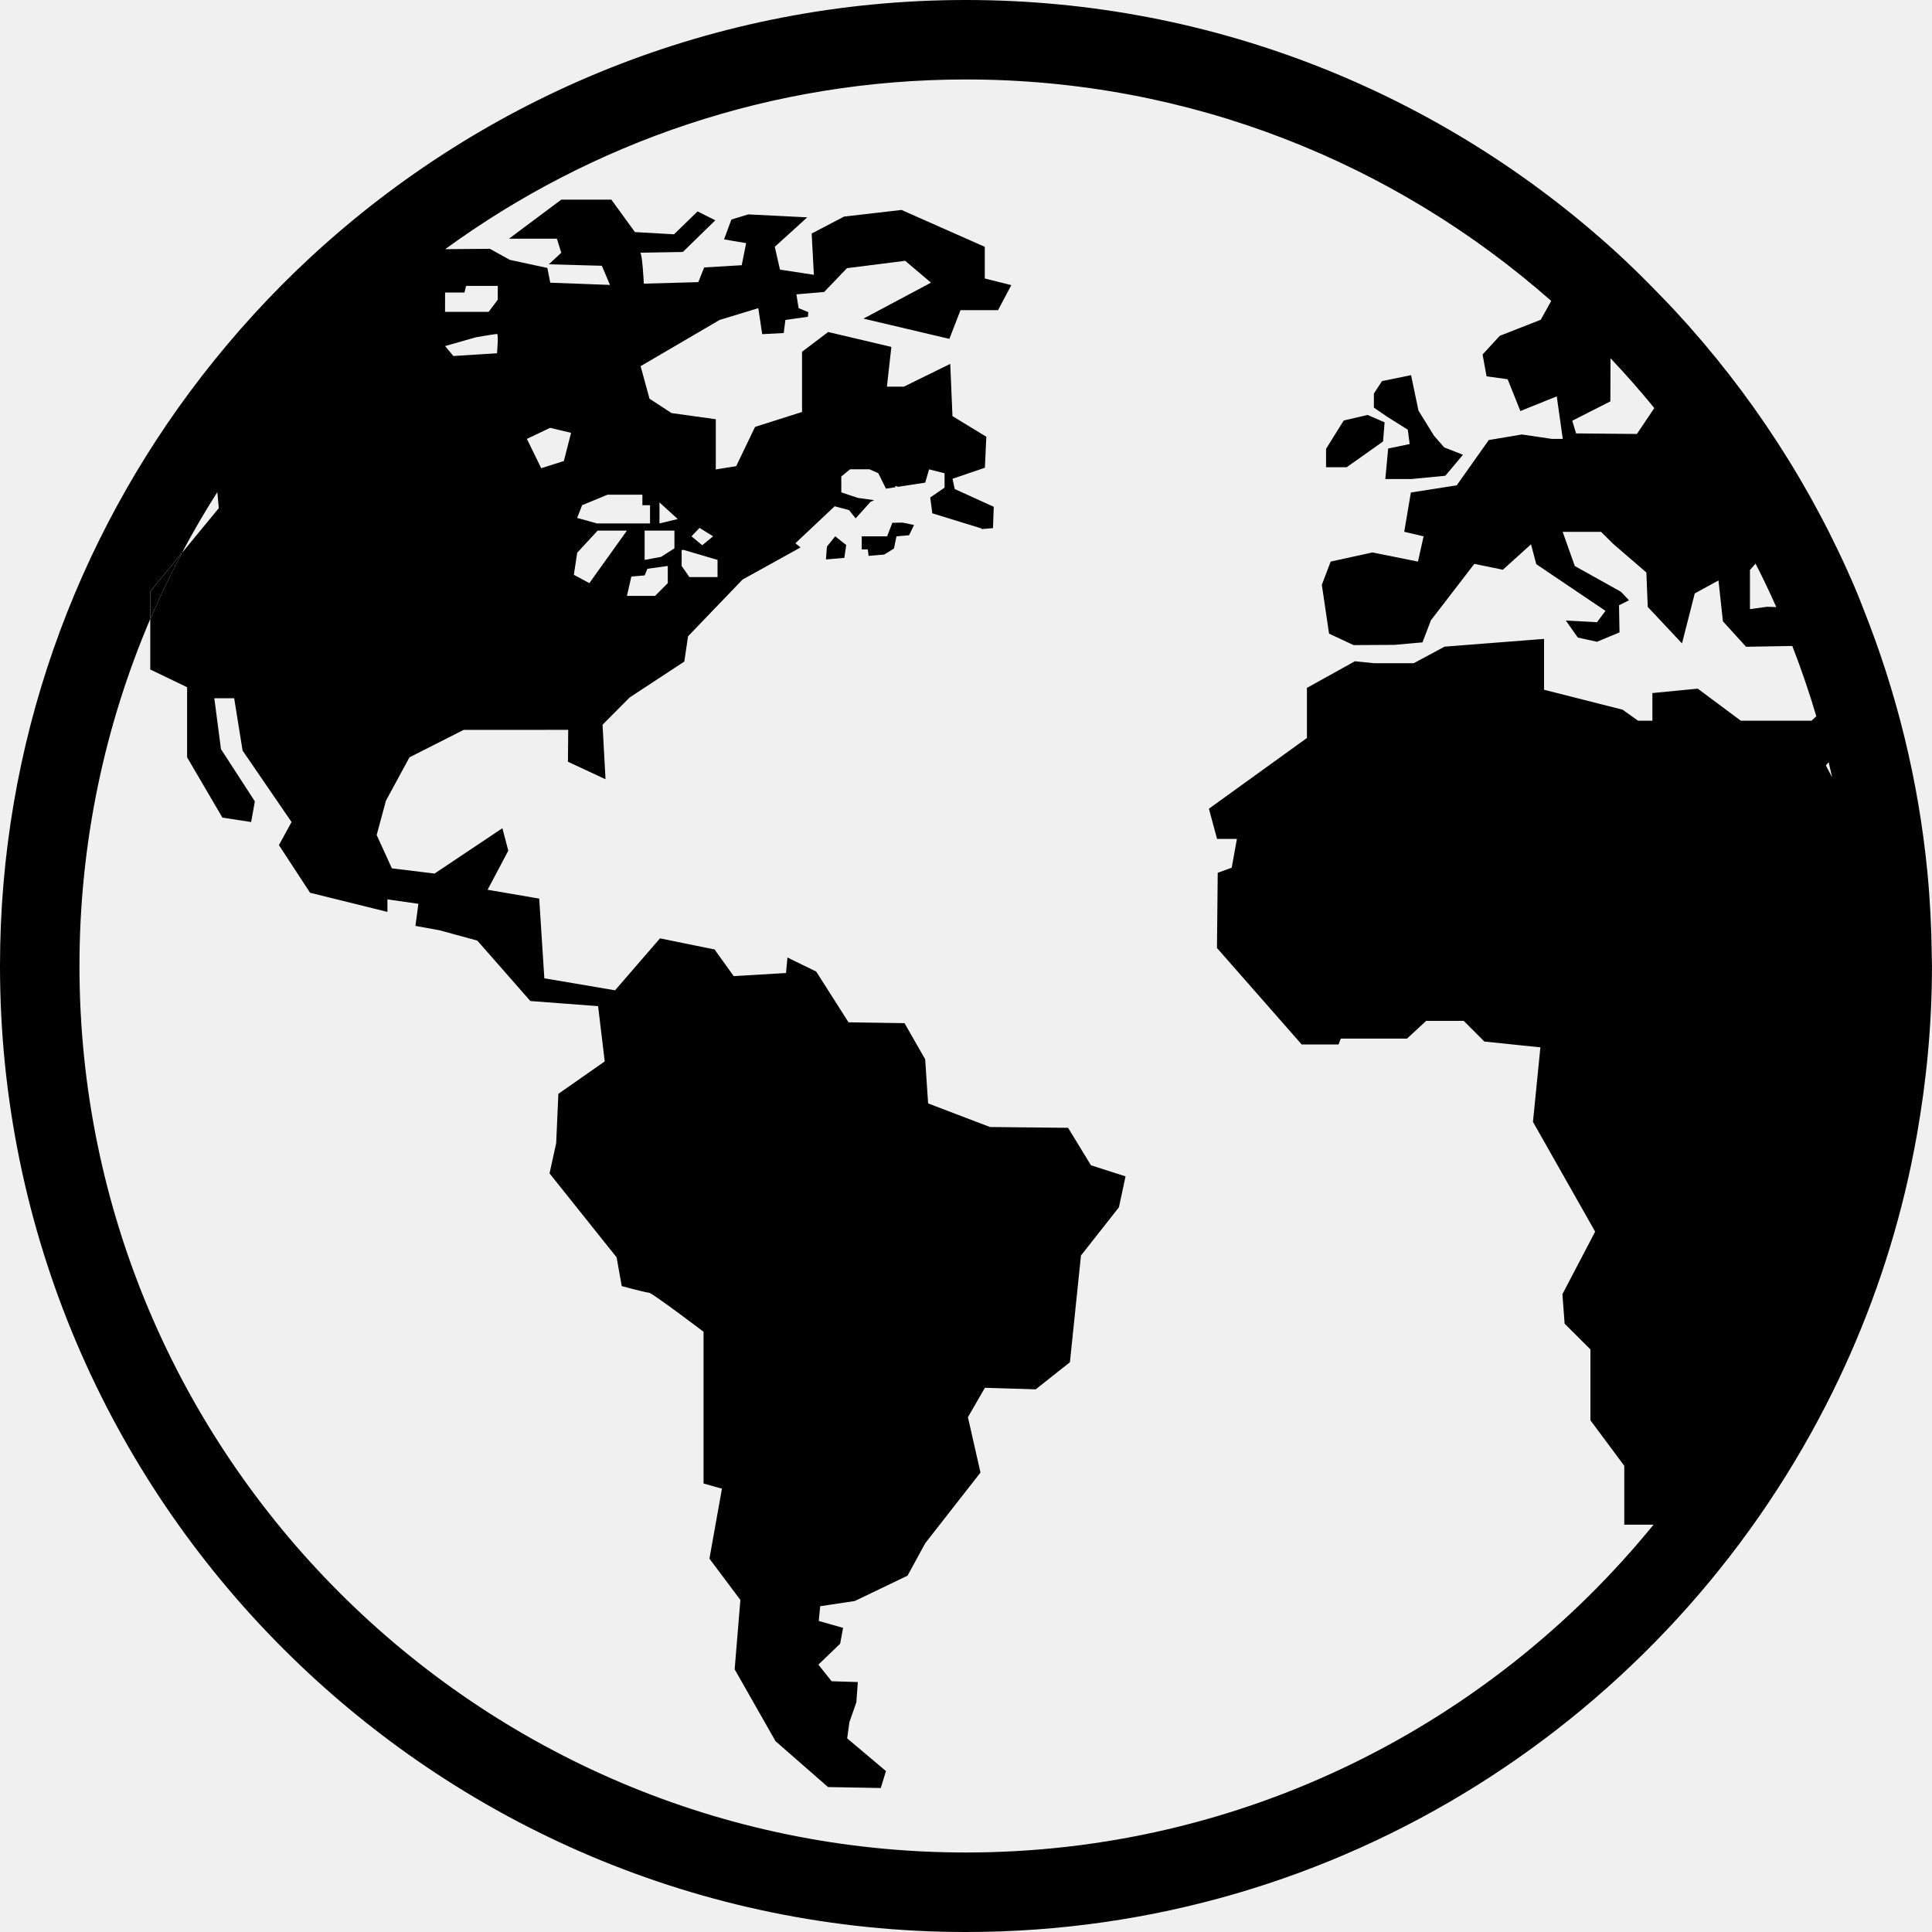
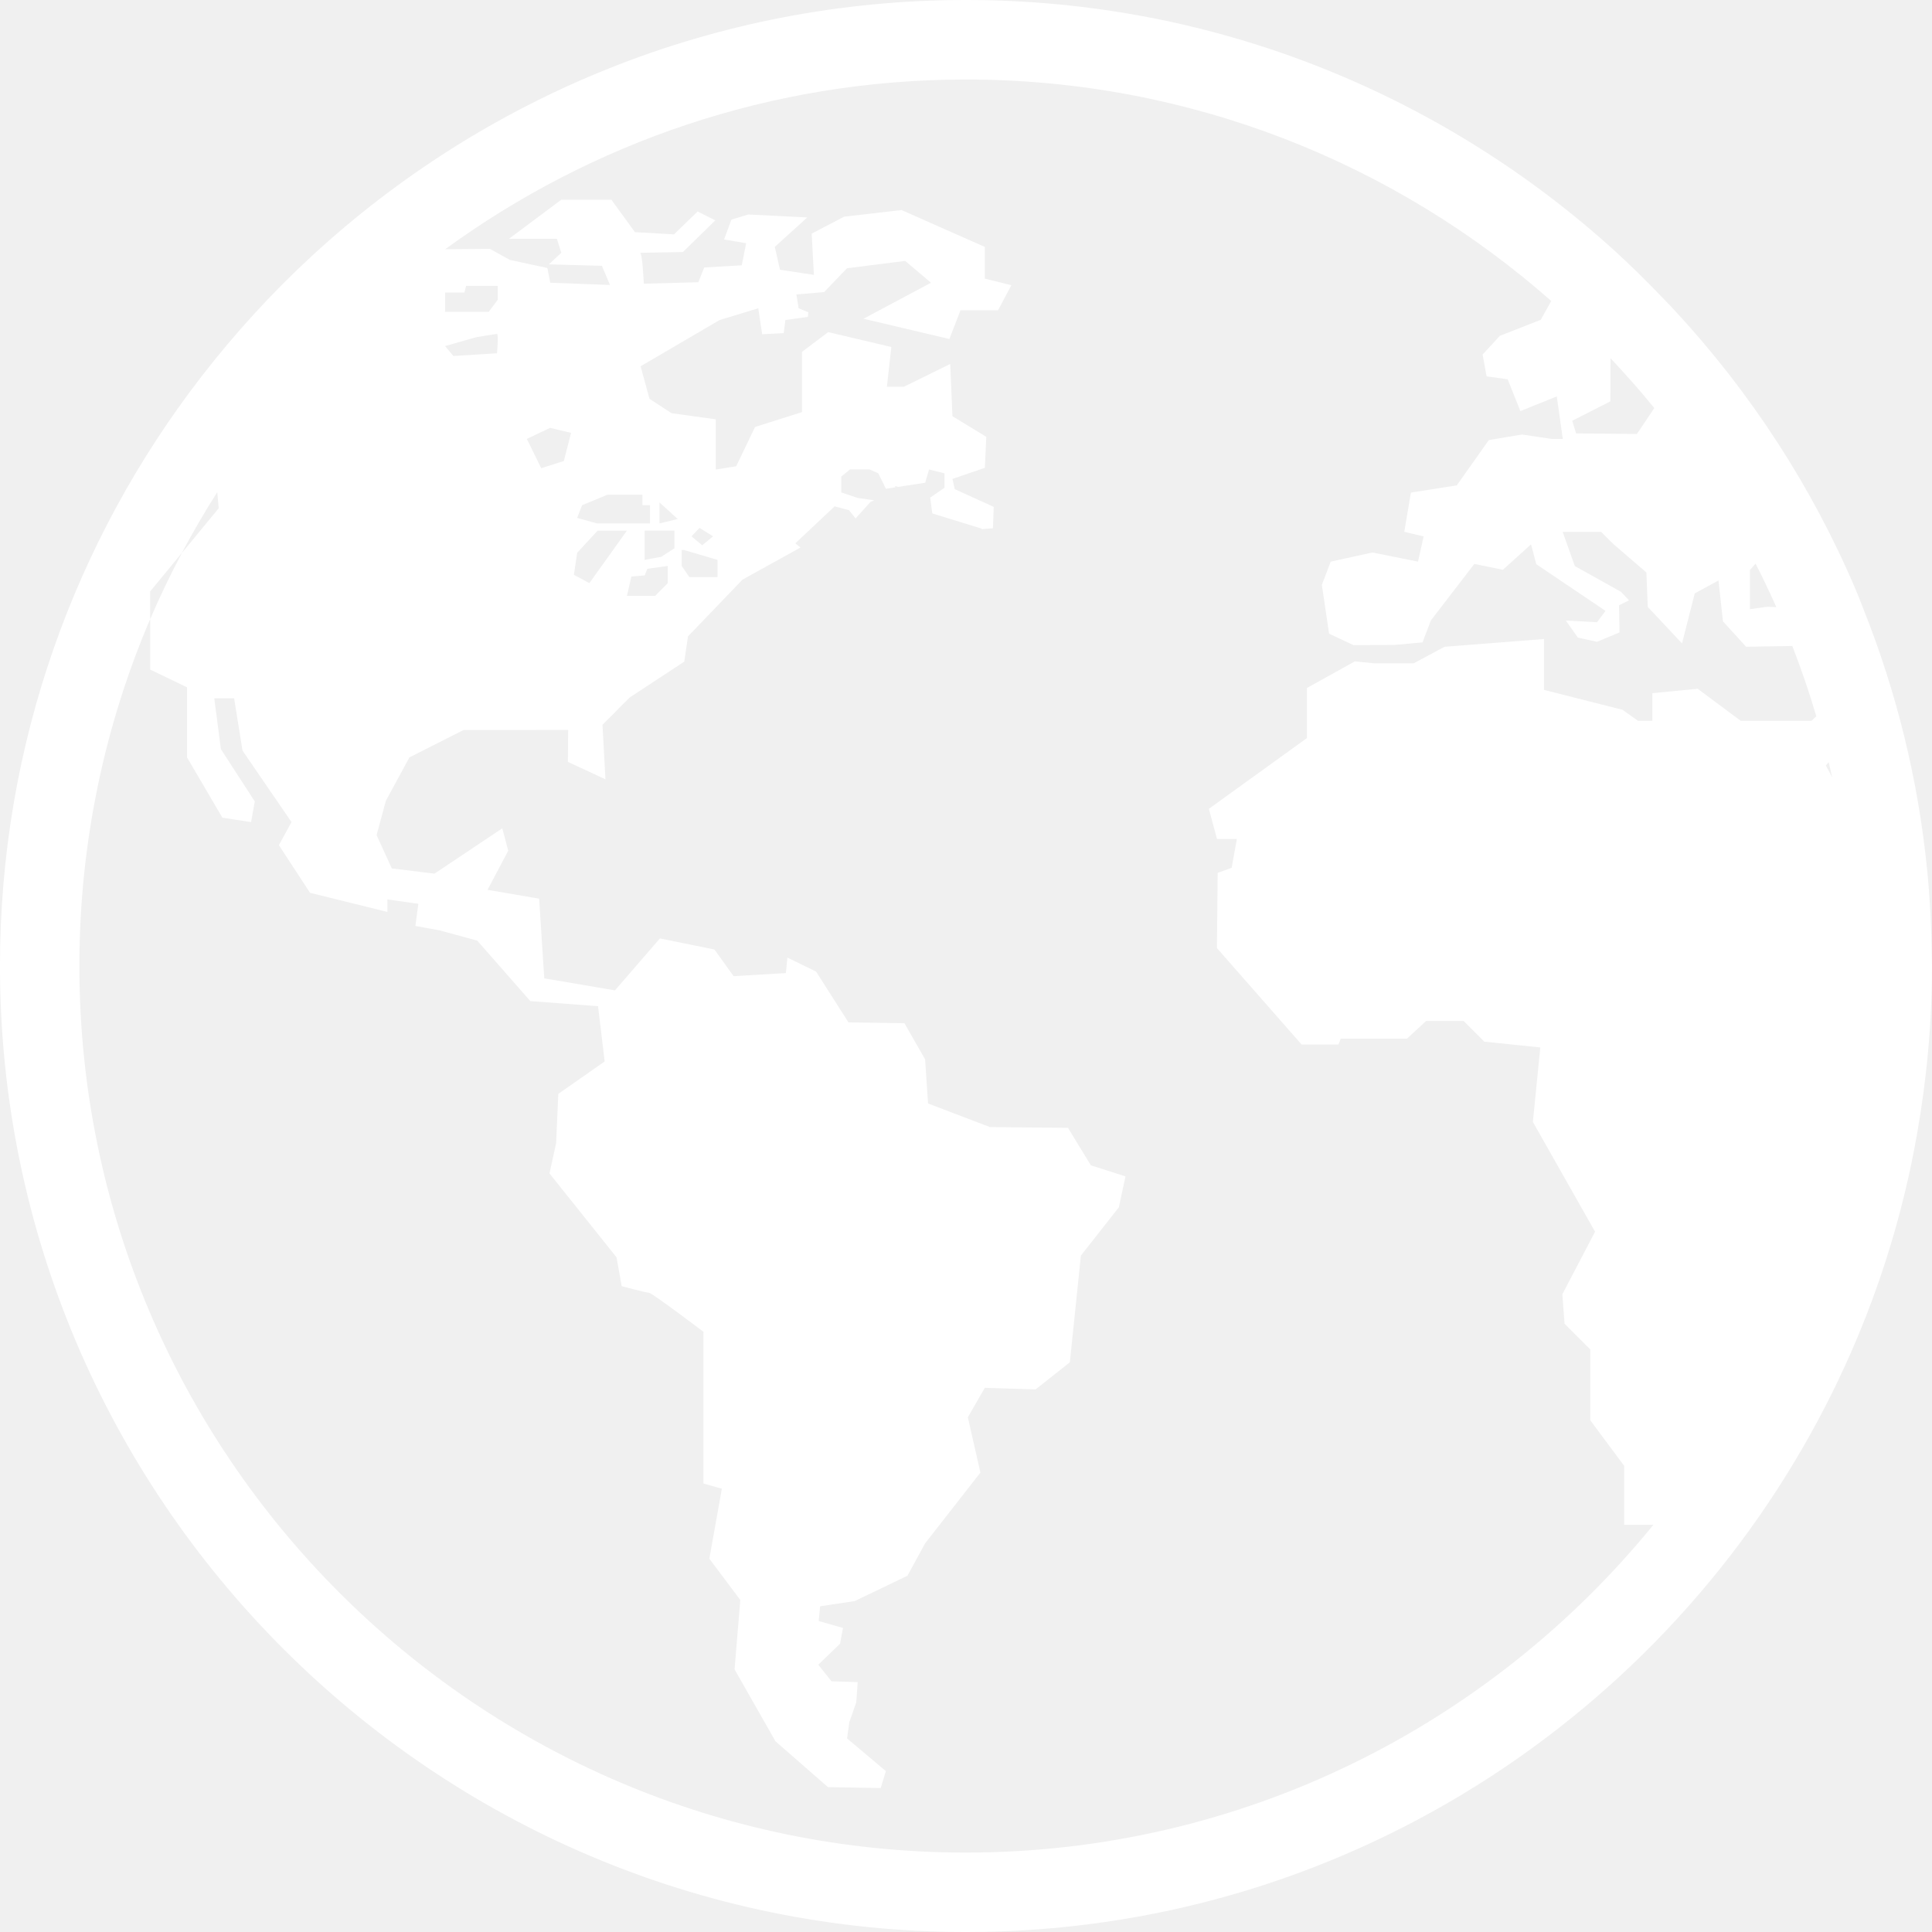
- <svg xmlns="http://www.w3.org/2000/svg" fill="#000000" version="1.1" id="Capa_1" width="800px" height="800px" viewBox="0 0 48.625 48.625" xml:space="preserve">
-   <g>
-     <g>
-       <polygon points="35.432,10.815 35.479,11.176 34.938,11.288 34.866,12.057 35.514,12.057 36.376,11.974 36.821,11.445     36.348,11.261 36.089,10.963 35.7,10.333 35.514,9.442 34.783,9.591 34.578,9.905 34.578,10.259 34.93,10.5   " />
-       <polygon points="34.809,11.111 34.848,10.629 34.419,10.444 33.819,10.583 33.374,11.297 33.374,11.76 33.893,11.76   " />
-       <path d="M22.459,13.158l-0.132,0.34h-0.639v0.33h0.152c0,0,0.009,0.07,0.022,0.162l0.392-0.033l0.245-0.152l0.064-0.307    l0.317-0.027l0.125-0.258l-0.291-0.06L22.459,13.158z" />
-       <polygon points="20.812,13.757 20.787,14.08 21.25,14.041 21.298,13.717 21.02,13.498   " />
-       <path d="M48.619,24.061c-0.007-0.711-0.043-1.417-0.11-2.112c-0.225-2.317-0.779-4.538-1.609-6.62    c-0.062-0.155-0.119-0.312-0.185-0.465c-1.106-2.613-2.659-4.992-4.56-7.045c-0.125-0.134-0.252-0.266-0.379-0.396    c-0.359-0.373-0.728-0.737-1.11-1.086C36.344,2.402,30.604,0,24.312,0C17.967,0,12.186,2.445,7.852,6.44    C6.842,7.371,5.914,8.387,5.072,9.475C1.896,13.583,0,18.729,0,24.312c0,13.407,10.907,24.313,24.313,24.313    c9.43,0,17.617-5.4,21.647-13.268c0.862-1.682,1.533-3.475,1.985-5.354c0.115-0.477,0.214-0.956,0.3-1.441    c0.245-1.381,0.379-2.801,0.379-4.25C48.625,24.228,48.62,24.145,48.619,24.061z M44.043,14.344l0.141-0.158    c0.185,0.359,0.358,0.724,0.523,1.094l-0.23-0.009l-0.434,0.06V14.344z M40.53,10.102l0.004-1.086    c0.382,0.405,0.75,0.822,1.102,1.254l-0.438,0.652l-1.531-0.014l-0.096-0.319L40.53,10.102z M11.202,7.403V7.362h0.487    l0.042-0.167h0.797v0.348l-0.229,0.306h-1.098L11.202,7.403L11.202,7.403z M11.98,8.488c0,0,0.487-0.083,0.529-0.083    s0,0.486,0,0.486L11.411,8.96l-0.209-0.25L11.98,8.488z M45.592,18.139h-1.779l-1.084-0.807l-1.141,0.111v0.696h-0.361    l-0.39-0.278l-1.976-0.501v-1.28l-2.504,0.195l-0.776,0.417h-0.994L34.1,16.643l-1.207,0.67v1.261l-2.467,1.78l0.205,0.76h0.5    L31,21.838l-0.352,0.129l-0.019,1.892l2.132,2.428h0.928l0.056-0.148h1.668l0.481-0.445h0.946l0.519,0.52l1.41,0.146l-0.187,1.875    l1.565,2.763l-0.824,1.575l0.056,0.742l0.649,0.647v1.784l0.852,1.146v1.482h0.736c-4.096,5.029-10.33,8.25-17.305,8.25    C12.009,46.625,2,36.615,2,24.312c0-3.097,0.636-6.049,1.781-8.732v-0.696l0.798-0.969c0.277-0.523,0.574-1.033,0.891-1.53    l0.036,0.405l-0.926,1.125c-0.287,0.542-0.555,1.096-0.798,1.665v1.27l0.927,0.446v1.765l0.889,1.517l0.723,0.111l0.093-0.52    l-0.853-1.316l-0.167-1.279h0.5l0.211,1.316l1.233,1.799L7.02,21.27l0.784,1.199l1.947,0.482v-0.315l0.779,0.111l-0.074,0.556    l0.612,0.112l0.945,0.258l1.335,1.521l1.705,0.129l0.167,1.391l-1.167,0.816l-0.055,1.242l-0.167,0.76l1.688,2.113l0.129,0.724    c0,0,0.612,0.166,0.687,0.166c0.074,0,1.372,0.983,1.372,0.983v3.819l0.463,0.13l-0.315,1.762l0.779,1.039l-0.144,1.746    l1.029,1.809l1.321,1.154l1.328,0.024l0.13-0.427l-0.976-0.822l0.056-0.408l0.175-0.5l0.037-0.51l-0.66-0.02l-0.333-0.418    l0.548-0.527l0.074-0.398l-0.612-0.175l0.036-0.37l0.872-0.132l1.326-0.637l0.445-0.816l1.391-1.78l-0.316-1.392l0.427-0.741    l1.279,0.039l0.861-0.682l0.278-2.686l0.955-1.213l0.167-0.779l-0.871-0.279l-0.575-0.943l-1.965-0.02l-1.558-0.594l-0.074-1.111    l-0.52-0.909l-1.409-0.021l-0.814-1.278l-0.723-0.353l-0.037,0.39l-1.316,0.078l-0.482-0.671l-1.373-0.279l-1.131,1.307    l-1.78-0.302l-0.129-2.006l-1.299-0.222l0.521-0.984l-0.149-0.565l-1.707,1.141l-1.074-0.131L9.48,21.016l0.234-0.865l0.592-1.091    l1.363-0.69l2.632-0.001l-0.007,0.803l0.946,0.44l-0.075-1.372l0.682-0.686l1.376-0.904l0.094-0.636l1.372-1.428l1.459-0.808    l-0.129-0.106l0.988-0.93l0.362,0.096l0.166,0.208l0.375-0.416l0.092-0.041l-0.411-0.058l-0.417-0.139v-0.4l0.221-0.181h0.487    l0.223,0.098l0.193,0.39l0.236-0.036v-0.034l0.068,0.023l0.684-0.105l0.097-0.334l0.39,0.098v0.362l-0.362,0.249h0.001    l0.053,0.397l1.239,0.382c0,0,0.001,0.005,0.003,0.015l0.285-0.024l0.019-0.537l-0.982-0.447l-0.056-0.258l0.815-0.278l0.036-0.78    l-0.852-0.519l-0.056-1.315l-1.168,0.574h-0.426l0.112-1.001l-1.59-0.375l-0.658,0.497v1.516l-1.183,0.375l-0.474,0.988    l-0.514,0.083v-1.264l-1.112-0.154l-0.556-0.362l-0.224-0.819l1.989-1.164l0.973-0.296l0.098,0.654l0.542-0.028l0.042-0.329    l0.567-0.081l0.01-0.115l-0.244-0.101l-0.056-0.348l0.697-0.059l0.421-0.438l0.023-0.032l0.005,0.002l0.128-0.132l1.465-0.185    l0.648,0.55l-1.699,0.905l2.162,0.51l0.28-0.723h0.945l0.334-0.63l-0.668-0.167V6.212L22.69,5.284l-1.446,0.167l-0.816,0.427    l0.056,1.038l-0.853-0.13L19.5,6.212l0.817-0.742l-1.483-0.074l-0.426,0.129l-0.185,0.5l0.556,0.094l-0.111,0.556l-0.945,0.056    l-0.148,0.37l-1.371,0.038c0,0-0.038-0.778-0.093-0.778c-0.055,0,1.075-0.019,1.075-0.019l0.817-0.798l-0.446-0.223l-0.593,0.576    l-0.984-0.056l-0.593-0.816h-1.261L12.81,6.008h1.206l0.11,0.353l-0.313,0.291l1.335,0.037l0.204,0.482l-1.503-0.056l-0.073-0.371    L12.831,6.54L12.33,6.262l-1.125,0.009C14.888,3.588,19.417,2,24.312,2c5.642,0,10.797,2.109,14.73,5.574l-0.265,0.474    l-1.029,0.403l-0.434,0.471l0.1,0.549l0.531,0.074l0.32,0.8l0.916-0.369l0.151,1.07h-0.276l-0.752-0.111l-0.834,0.14l-0.807,1.14    l-1.154,0.181l-0.167,0.988l0.487,0.115l-0.141,0.635l-1.146-0.23l-1.051,0.23l-0.223,0.585l0.182,1.228l0.617,0.289l1.035-0.006    l0.699-0.063l0.213-0.556l1.092-1.419l0.719,0.147l0.708-0.64l0.132,0.5l1.742,1.175l-0.213,0.286l-0.785-0.042l0.302,0.428    l0.483,0.106l0.566-0.236l-0.012-0.682l0.251-0.126l-0.202-0.214l-1.162-0.648l-0.306-0.861h0.966l0.309,0.306l0.832,0.717    l0.035,0.867l0.862,0.918l0.321-1.258l0.597-0.326l0.112,1.029l0.583,0.64l1.163-0.02c0.225,0.579,0.427,1.168,0.604,1.769    L45.592,18.139z M13.261,11.046l0.584-0.278l0.528,0.126l-0.182,0.709l-0.57,0.181L13.261,11.046z M16.36,12.715v0.459h-1.334    l-0.5-0.139l0.125-0.32l0.641-0.265h0.876v0.265H16.36z M16.974,13.355V13.8l-0.334,0.215l-0.416,0.077c0,0,0-0.667,0-0.737    H16.974z M16.598,13.174v-0.529l0.459,0.418L16.598,13.174z M16.807,14.244v0.433l-0.319,0.32h-0.709l0.111-0.486l0.335-0.029    l0.069-0.167L16.807,14.244z M15.041,13.355h0.737l-0.945,1.321l-0.39-0.209l0.084-0.556L15.041,13.355z M18.059,14.092v0.432    H17.35l-0.194-0.28v-0.402h0.056L18.059,14.092z M17.404,13.498l0.202-0.212l0.341,0.212l-0.273,0.225L17.404,13.498z     M45.954,19.265l0.07-0.082c0.029,0.126,0.06,0.252,0.088,0.38L45.954,19.265z" />
-       <path d="M3.782,14.884v0.696c0.243-0.568,0.511-1.122,0.798-1.665L3.782,14.884z" />
+ <svg xmlns="http://www.w3.org/2000/svg" version="1.1" width="120.043" height="120.045" viewBox="0,0,120.043,120.045">
+   <g transform="translate(-3.97849,-3.97742)">
+     <g fill="#ffffff" stroke="none" stroke-miterlimit="10">
+       <path d="M124.021,63.999c0,3.577 -0.331,7.083 -0.936,10.492c-0.212,1.197 -0.457,2.38 -0.741,3.558c-1.116,4.639 -2.772,9.065 -4.901,13.218c-9.949,19.424 -30.161,32.756 -53.442,32.756c-33.097,0 -60.024,-26.925 -60.024,-60.024c0,-13.783 4.681,-26.488 12.522,-36.63c2.079,-2.686 4.37,-5.194 6.863,-7.493c10.7,-9.863 24.972,-15.899 40.636,-15.899c15.534,0 29.705,5.93 40.375,15.645c0.943,0.862 1.854,1.76 2.74,2.681c0.314,0.321 0.627,0.647 0.936,0.978c4.693,5.068 8.527,10.942 11.258,17.393c0.163,0.378 0.304,0.765 0.457,1.148c2.049,5.14 3.417,10.623 3.972,16.343c0.165,1.716 0.254,3.459 0.272,5.214c0.002,0.207 0.015,0.412 0.012,0.62zM112.712,41.827l1.071,-0.148l0.568,0.022c-0.407,-0.913 -0.834,-1.815 -1.291,-2.701l-0.348,0.39zM101.671,30.119l0.237,0.788l3.78,0.035l1.081,-1.61c-0.869,-1.067 -1.778,-2.096 -2.721,-3.096l-0.01,2.681zM31.634,22.254l-0.002,1.101h2.711l0.565,-0.755v-0.859h-1.968l-0.104,0.412h-1.202zM31.634,25.481l0.516,0.617l2.711,-0.17c0,0 0.104,-1.2 0,-1.2c-0.104,0 -1.306,0.205 -1.306,0.205zM116.835,48.482c-0.437,-1.484 -0.936,-2.938 -1.491,-4.367l-2.871,0.049l-1.439,-1.58l-0.277,-2.54l-1.474,0.805l-0.792,3.106l-2.128,-2.266l-0.086,-2.14l-2.054,-1.77l-0.763,-0.755h-2.385l0.755,2.126l2.869,1.6l0.499,0.528l-0.62,0.311l0.03,1.684l-1.397,0.583l-1.192,-0.262l-0.746,-1.057l1.938,0.104l0.526,-0.706l-4.301,-2.901l-0.326,-1.234l-1.748,1.58l-1.775,-0.363l-2.696,3.503l-0.526,1.373l-1.726,0.156l-2.555,0.015l-1.523,-0.713l-0.449,-3.032l0.551,-1.444l2.595,-0.568l2.829,0.568l0.348,-1.568l-1.202,-0.284l0.412,-2.439l2.849,-0.447l1.992,-2.814l2.059,-0.346l1.857,0.274h0.681l-0.373,-2.642l-2.261,0.911l-0.79,-1.975l-1.311,-0.183l-0.247,-1.355l1.071,-1.163l2.54,-0.995l0.654,-1.17c-9.71,-8.554 -22.436,-13.761 -36.365,-13.761c-12.085,0 -23.266,3.92 -32.358,10.544l2.777,-0.022l1.237,0.686l2.333,0.504l0.18,0.916l3.711,0.138l-0.504,-1.19l-3.296,-0.091l0.773,-0.718l-0.272,-0.871h-2.977l3.249,-2.427h3.113l1.464,2.015l2.429,0.138l1.464,-1.422l1.101,0.551l-2.017,1.97c0,0 -2.79,0.047 -2.654,0.047c0.136,0 0.23,1.921 0.23,1.921l3.385,-0.094l0.365,-0.913l2.333,-0.138l0.274,-1.373l-1.373,-0.232l0.457,-1.234l1.052,-0.318l3.661,0.183l-2.017,1.832l0.323,1.417l2.106,0.321l-0.138,-2.563l2.015,-1.054l3.57,-0.412l5.172,2.291v1.968l1.649,0.412l-0.825,1.555h-2.333l-0.691,1.785l-5.338,-1.259l4.194,-2.234l-1.6,-1.358l-3.617,0.457l-0.316,0.326l-0.012,-0.005l-0.057,0.079l-1.039,1.081l-1.721,0.146l0.138,0.859l0.602,0.249l-0.025,0.284l-1.4,0.2l-0.104,0.812l-1.338,0.069l-0.242,-1.615l-2.402,0.731l-4.91,2.874l0.553,2.022l1.373,0.894l2.745,0.38v3.121l1.269,-0.205l1.17,-2.439l2.921,-0.926v-3.743l1.624,-1.227l3.925,0.926l-0.277,2.471h1.052l2.884,-1.417l0.138,3.246l2.103,1.281l-0.089,1.926l-2.012,0.686l0.138,0.637l2.424,1.104l-0.047,1.326l-0.704,0.059c-0.005,-0.025 -0.007,-0.037 -0.007,-0.037l-3.059,-0.943l-0.131,-0.98h-0.002l0.894,-0.615v-0.894l-0.963,-0.242l-0.239,0.825l-1.689,0.259l-0.168,-0.057v0.084l-0.583,0.089l-0.476,-0.963l-0.551,-0.242h-1.202l-0.546,0.447v0.988l1.029,0.343l1.015,0.143l-0.227,0.101l-0.926,1.027l-0.41,-0.514l-0.894,-0.237l-2.439,2.296l0.318,0.262l-3.602,1.995l-3.387,3.525l-0.232,1.57l-3.397,2.232l-1.684,1.694l0.185,3.387l-2.335,-1.086l0.017,-1.982l-6.498,0.002l-3.365,1.703l-1.462,2.693l-0.578,2.136l0.946,2.071l2.651,0.323l4.214,-2.817l0.368,1.395l-1.286,2.429l3.207,0.548l0.318,4.952l4.394,0.746l2.792,-3.227l3.39,0.689l1.19,1.657l3.249,-0.193l0.091,-0.963l1.785,0.871l2.01,3.155l3.479,0.052l1.284,2.244l0.183,2.743l3.846,1.466l4.851,0.049l1.42,2.328l2.15,0.689l-0.412,1.923l-2.358,2.995l-0.686,6.631l-2.126,1.684l-3.158,-0.096l-1.054,1.829l0.78,3.437l-3.434,4.394l-1.099,2.015l-3.274,1.573l-2.153,0.326l-0.089,0.913l1.511,0.432l-0.183,0.983l-1.353,1.301l0.822,1.032l1.629,0.049l-0.091,1.259l-0.432,1.234l-0.138,1.007l2.41,2.029l-0.321,1.054l-3.279,-0.059l-3.261,-2.849l-2.54,-4.466l0.356,-4.311l-1.923,-2.565l0.778,-4.35l-1.143,-0.321v-9.428c0,0 -3.204,-2.427 -3.387,-2.427c-0.185,0 -1.696,-0.41 -1.696,-0.41l-0.318,-1.787l-4.167,-5.217l0.412,-1.876l0.136,-3.066l2.881,-2.015l-0.412,-3.434l-4.209,-0.318l-3.296,-3.755l-2.333,-0.637l-1.511,-0.277l0.183,-1.373l-1.923,-0.274v0.778l-4.807,-1.19l-1.936,-2.96l0.785,-1.434l-3.044,-4.441l-0.521,-3.249h-1.234l0.412,3.158l2.106,3.249l-0.23,1.284l-1.785,-0.274l-2.195,-3.745v-4.357l-2.289,-1.101v-3.135c0.6,-1.405 1.262,-2.772 1.97,-4.111l2.286,-2.777l-0.089,-1c-0.783,1.227 -1.516,2.486 -2.2,3.777l-1.97,2.392v1.718c-2.827,6.624 -4.397,13.912 -4.397,21.558c0,30.374 24.71,55.086 55.081,55.084c17.22,0 32.61,-7.952 42.722,-20.368h-1.817v-3.659l-2.103,-2.829v-4.404l-1.602,-1.597l-0.138,-1.832l2.034,-3.888l-3.864,-6.821l0.462,-4.629l-3.481,-0.36l-1.281,-1.284h-2.335l-1.187,1.099h-4.118l-0.138,0.365h-2.291l-5.263,-5.994l0.047,-4.671l0.869,-0.318l0.323,-1.787h-1.234l-0.506,-1.876l6.091,-4.394v-3.113l2.98,-1.654l1.202,0.121h2.454l1.916,-1.029l6.182,-0.481v3.16l4.878,1.237l0.963,0.686h0.891v-1.718l2.817,-0.274l2.676,1.992h4.392zM37.606,33.07l1.407,-0.447l0.449,-1.75l-1.304,-0.311l-1.442,0.686zM43.894,35.368v-0.654h-2.163l-1.583,0.654l-0.309,0.79l1.234,0.343h3.293v-1.133zM44.032,36.948c0,0.173 0,1.819 0,1.819l1.027,-0.19l0.825,-0.531v-1.099zM46.089,36.227l-1.133,-1.032v1.306zM44.205,39.318l-0.17,0.412l-0.827,0.072l-0.274,1.2h1.75l0.788,-0.79v-1.069zM39.843,38.321l-0.207,1.373l0.963,0.516l2.333,-3.261h-1.819zM46.471,38.15h-0.138v0.992l0.479,0.691h1.75v-1.067zM47.612,37.857l0.674,-0.555l-0.842,-0.523l-0.499,0.523zM117.82,52.274c-0.069,-0.316 -0.146,-0.627 -0.217,-0.938l-0.173,0.202z" />
    </g>
  </g>
</svg>
